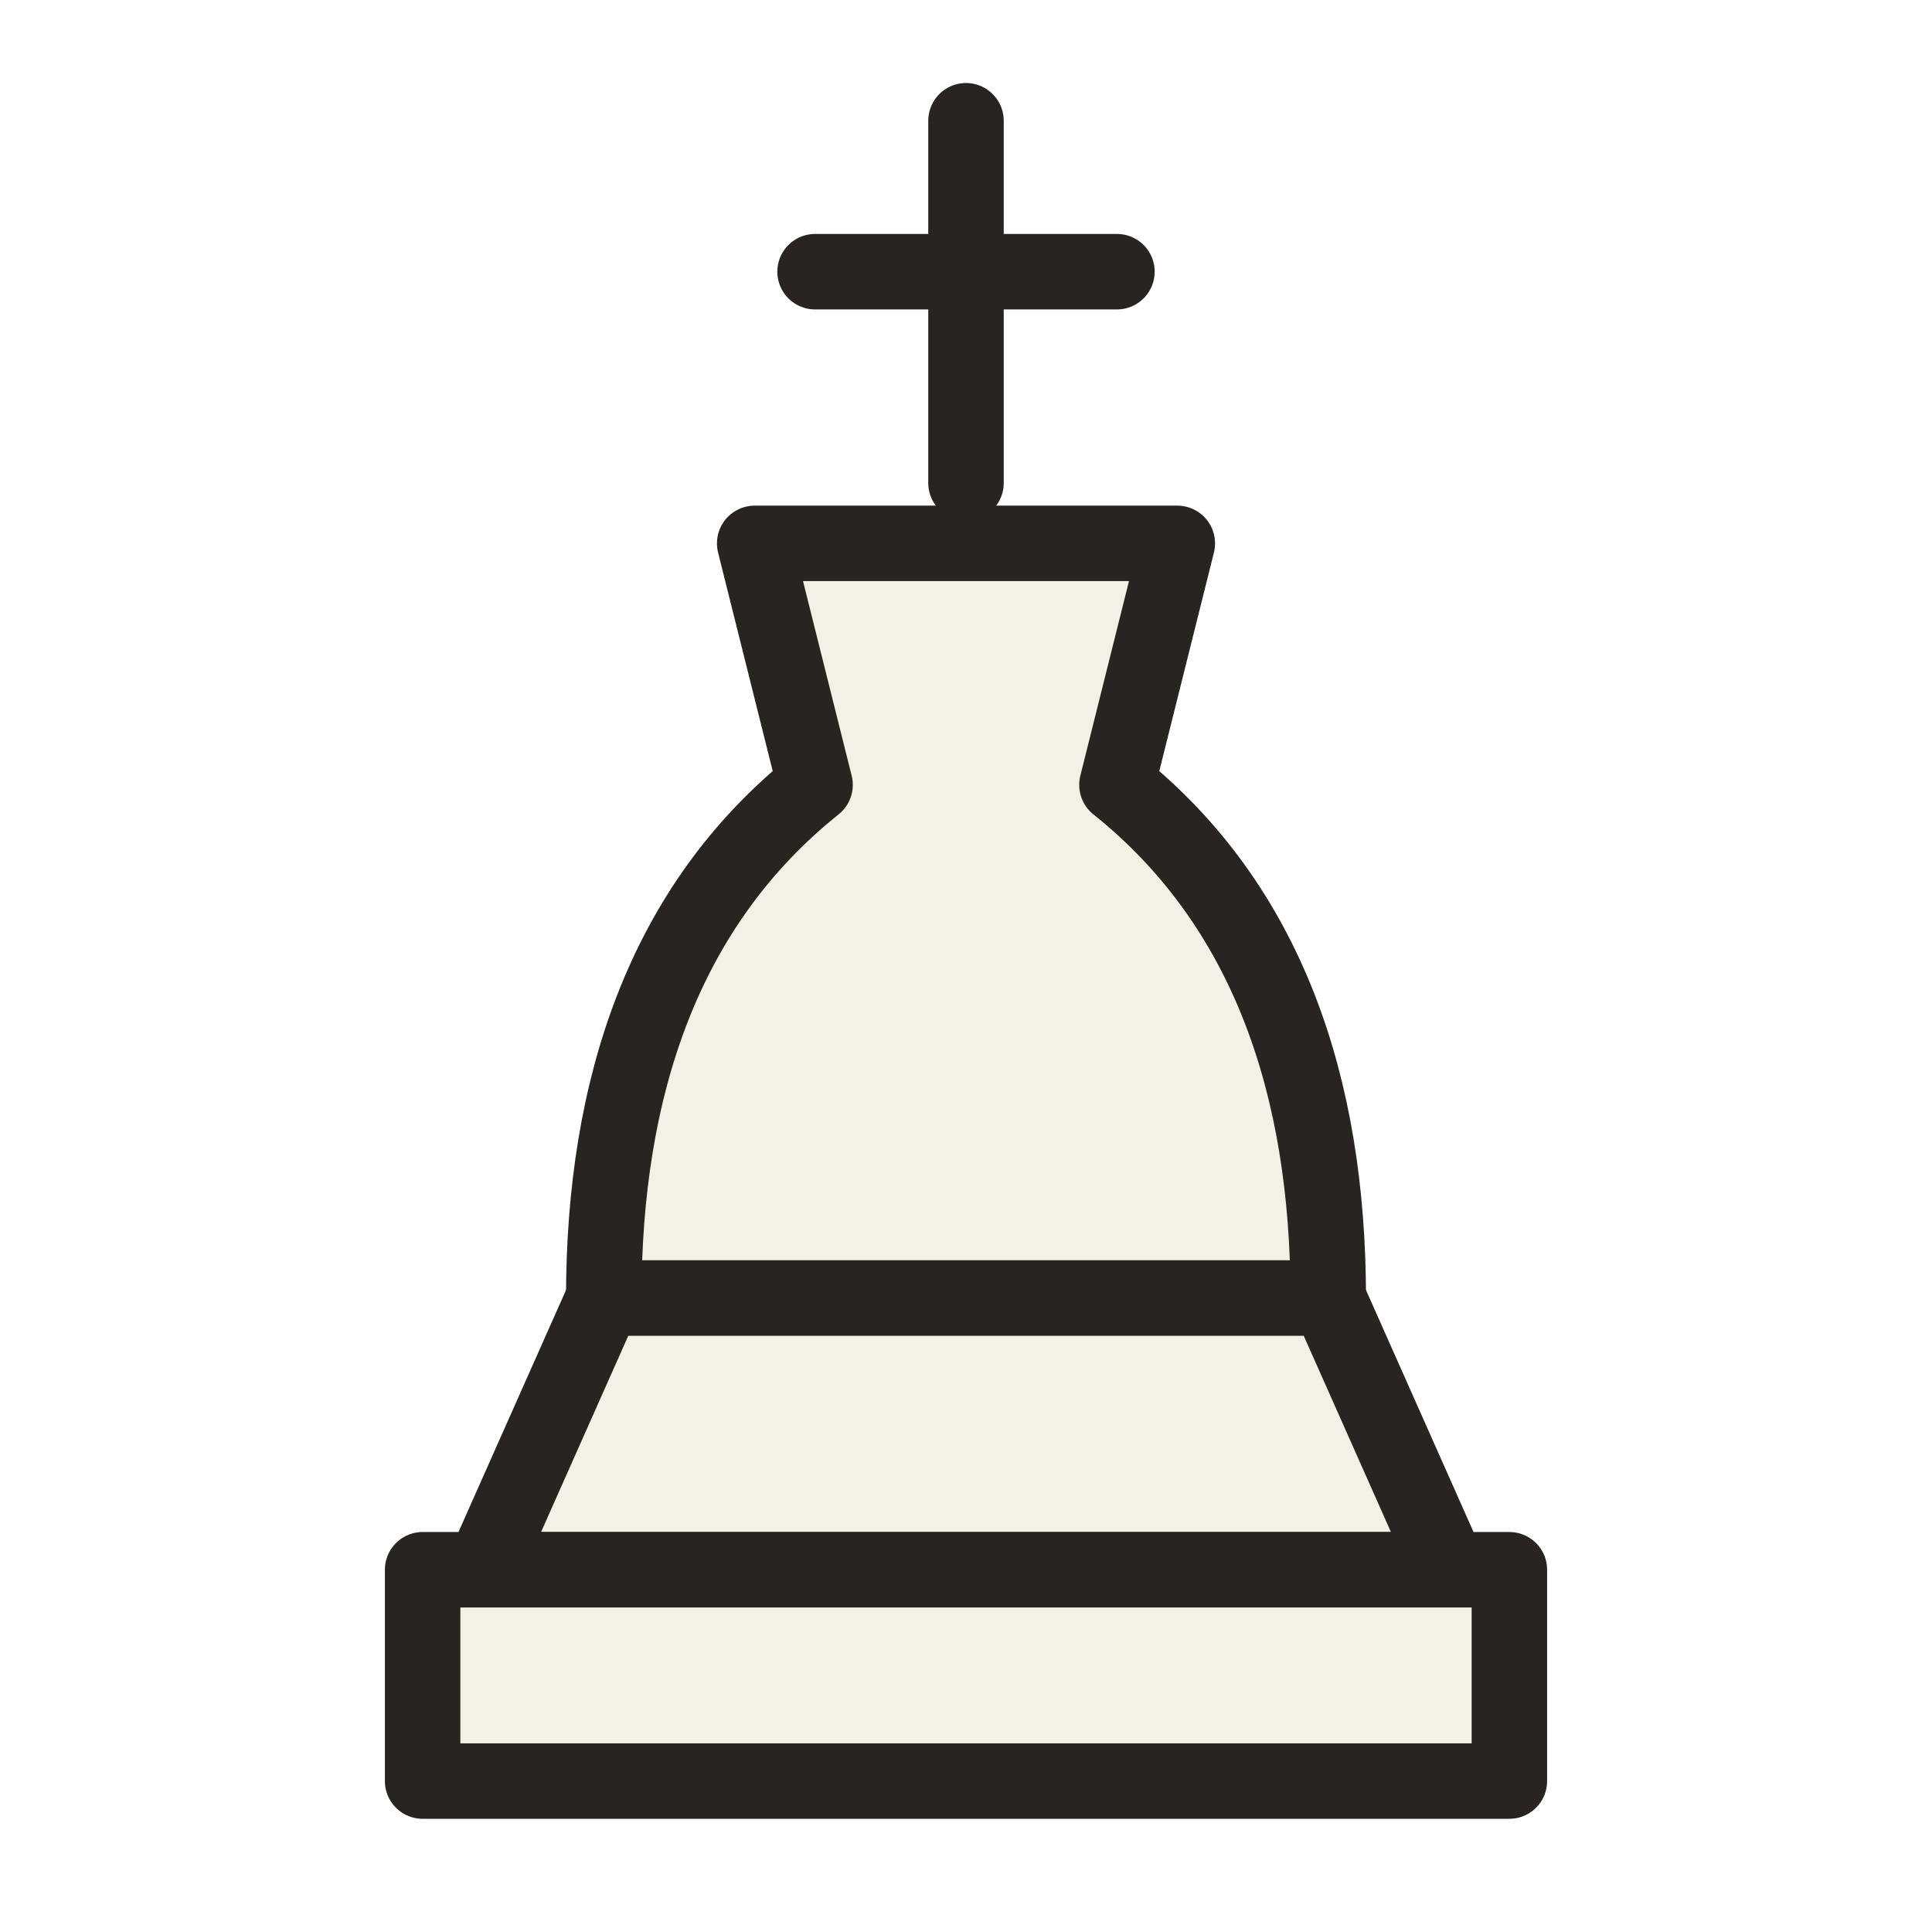
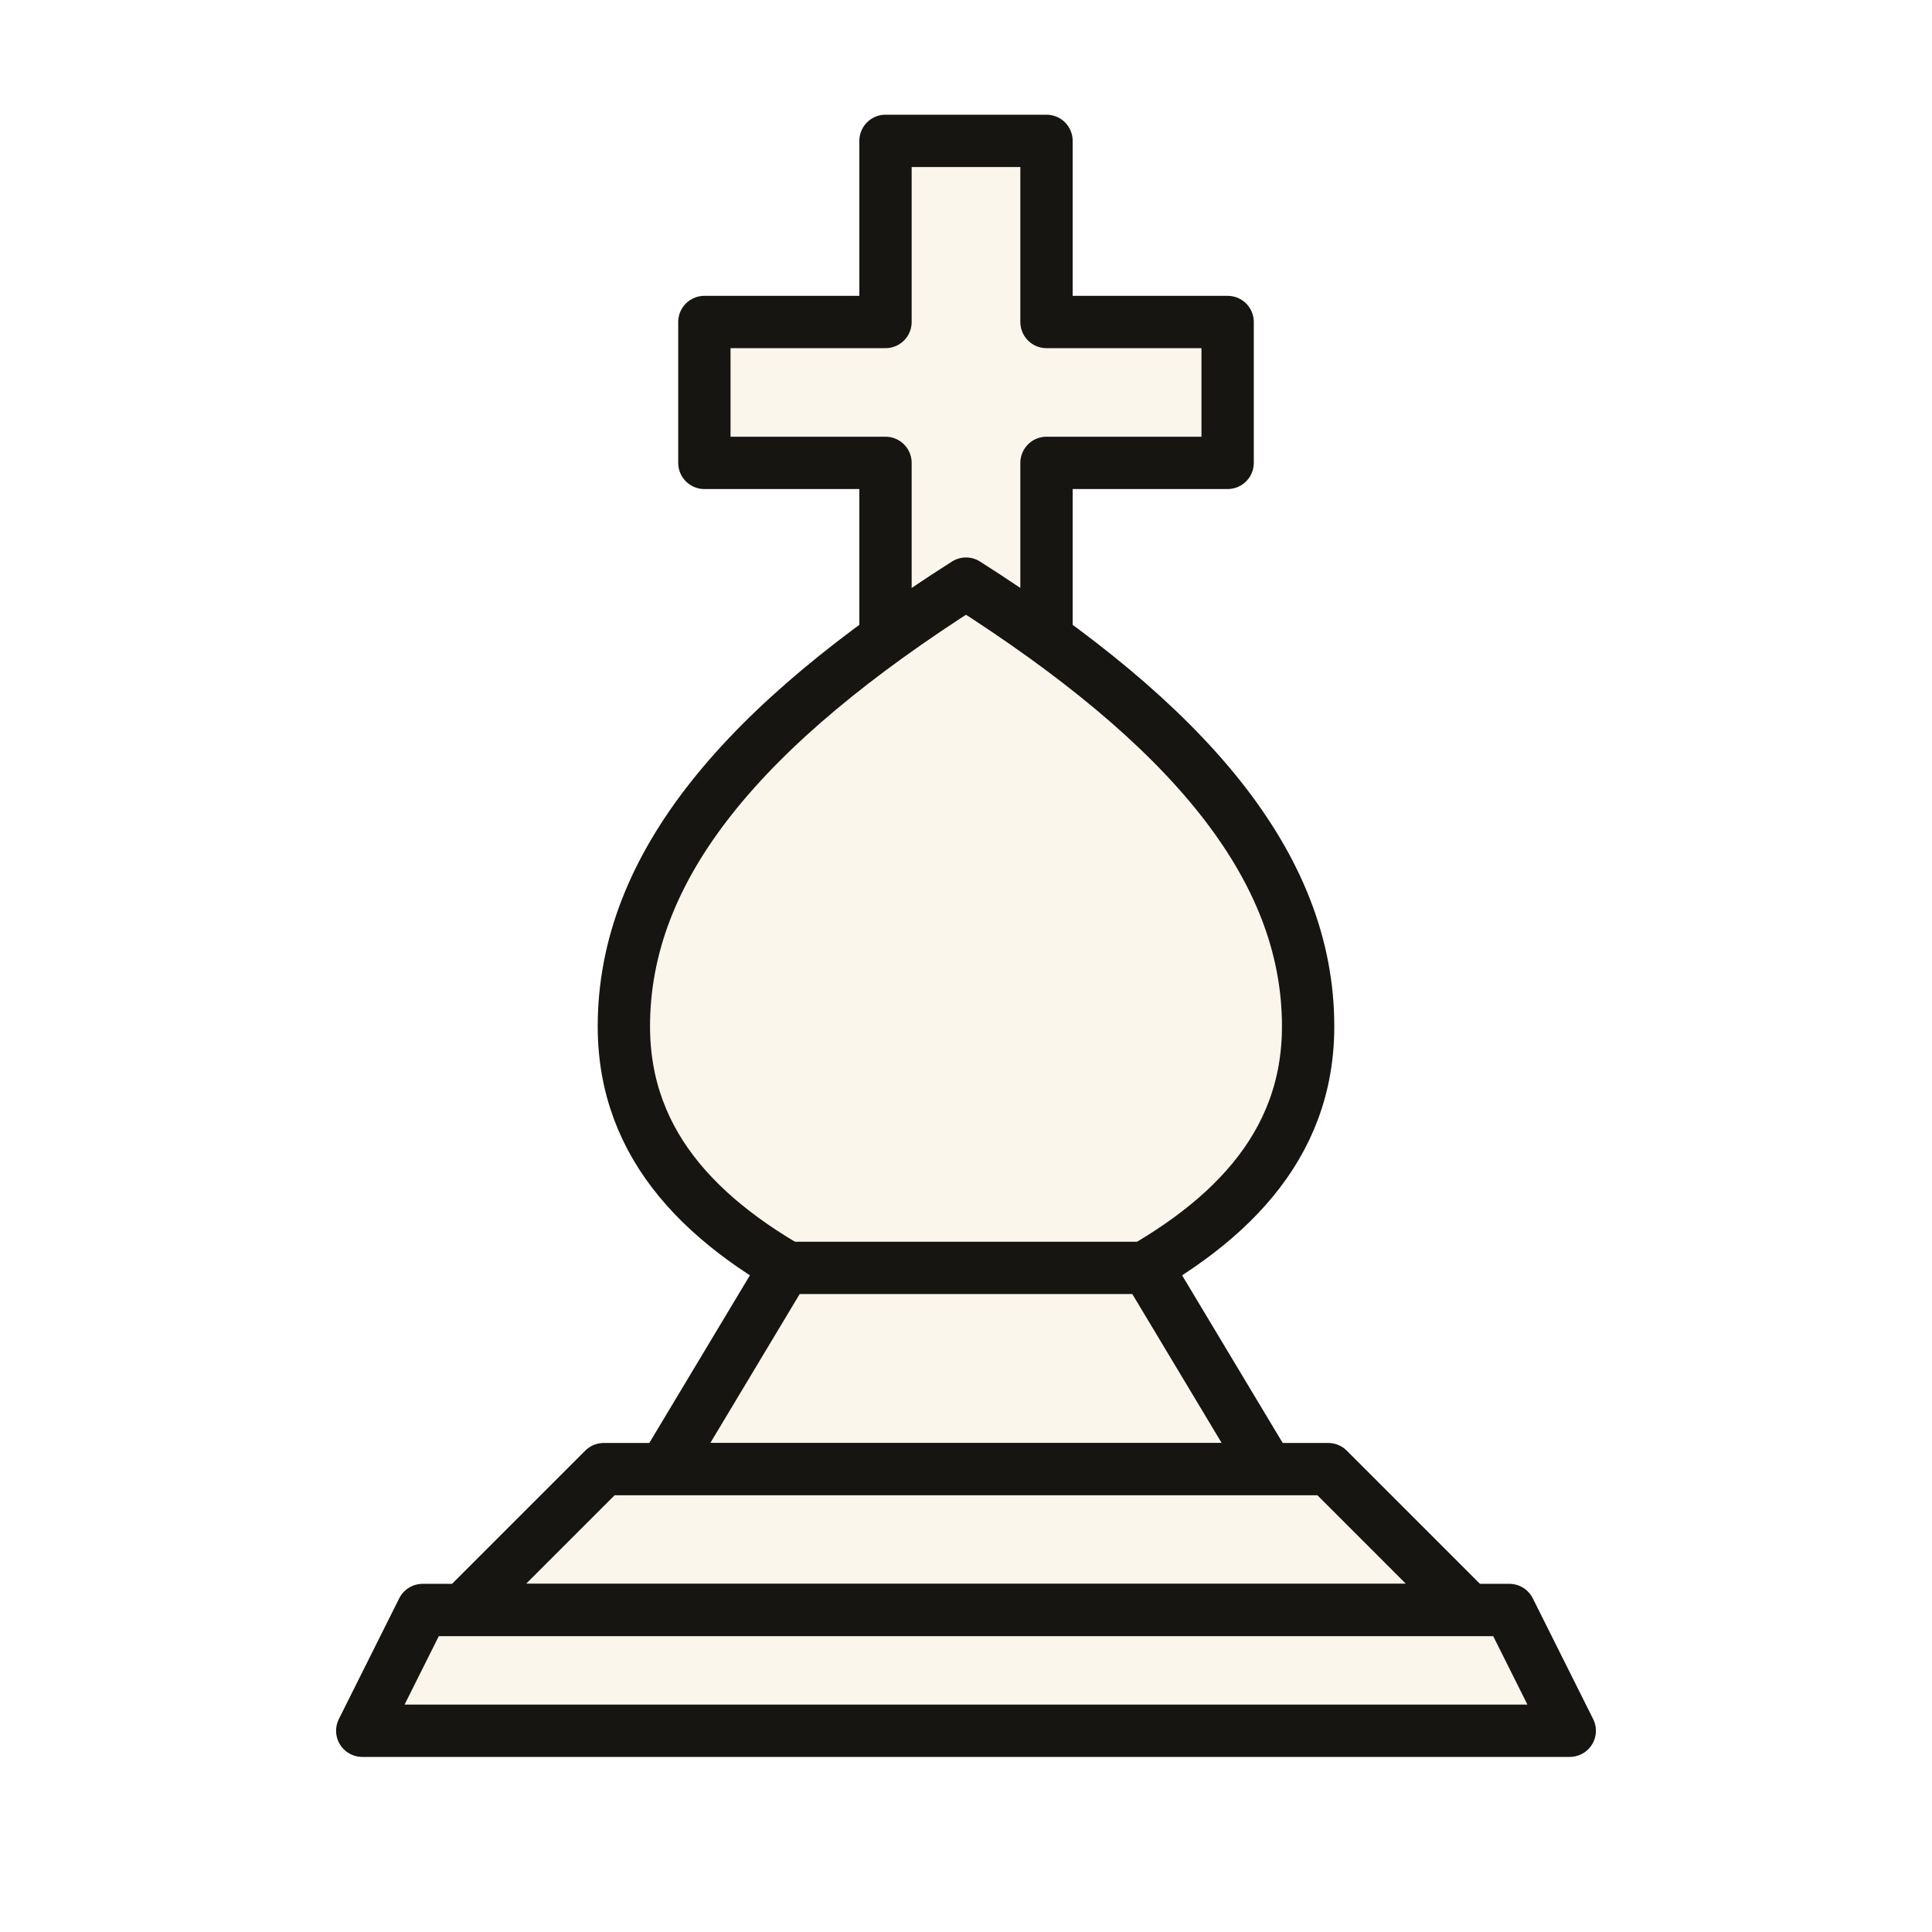
- <svg xmlns="http://www.w3.org/2000/svg" viewBox="0 0 64 64">
-   <g fill="#f4f0e6" stroke="#28241f" stroke-width="2.5" stroke-linecap="round" stroke-linejoin="round">
-     <path d="M32 4v12M27 9h10" />
-     <path d="M25 18h14l-2 8c5 4 7 10 7 17H20c0-7 2-13 7-17z" />
-     <path d="M20 43h24l4 9H16z" />
-     <path d="M14 52h36v7H14z" />
+ <svg xmlns="http://www.w3.org/2000/svg" viewBox="0 0 96 96">
+   <g fill="#faf6eb" stroke="#171512" stroke-width="2.6" stroke-linecap="round" stroke-linejoin="round">
+     <path d="M44 7h8v9h9v7h-9v9h-8v-9h-9v-7h9z" />
+     <path d="M48 29c-11 7-17 14-17 22 0 6 4 10 10 13h14c6-3 10-7 10-13 0-8-6-15-17-22z" />
+     <path d="M39 63h18l6 10H33z" />
+     <path d="M30 73h36l7 7H23z" />
+     <path d="M21 80h54l3 6H18z" />
  </g>
</svg>
